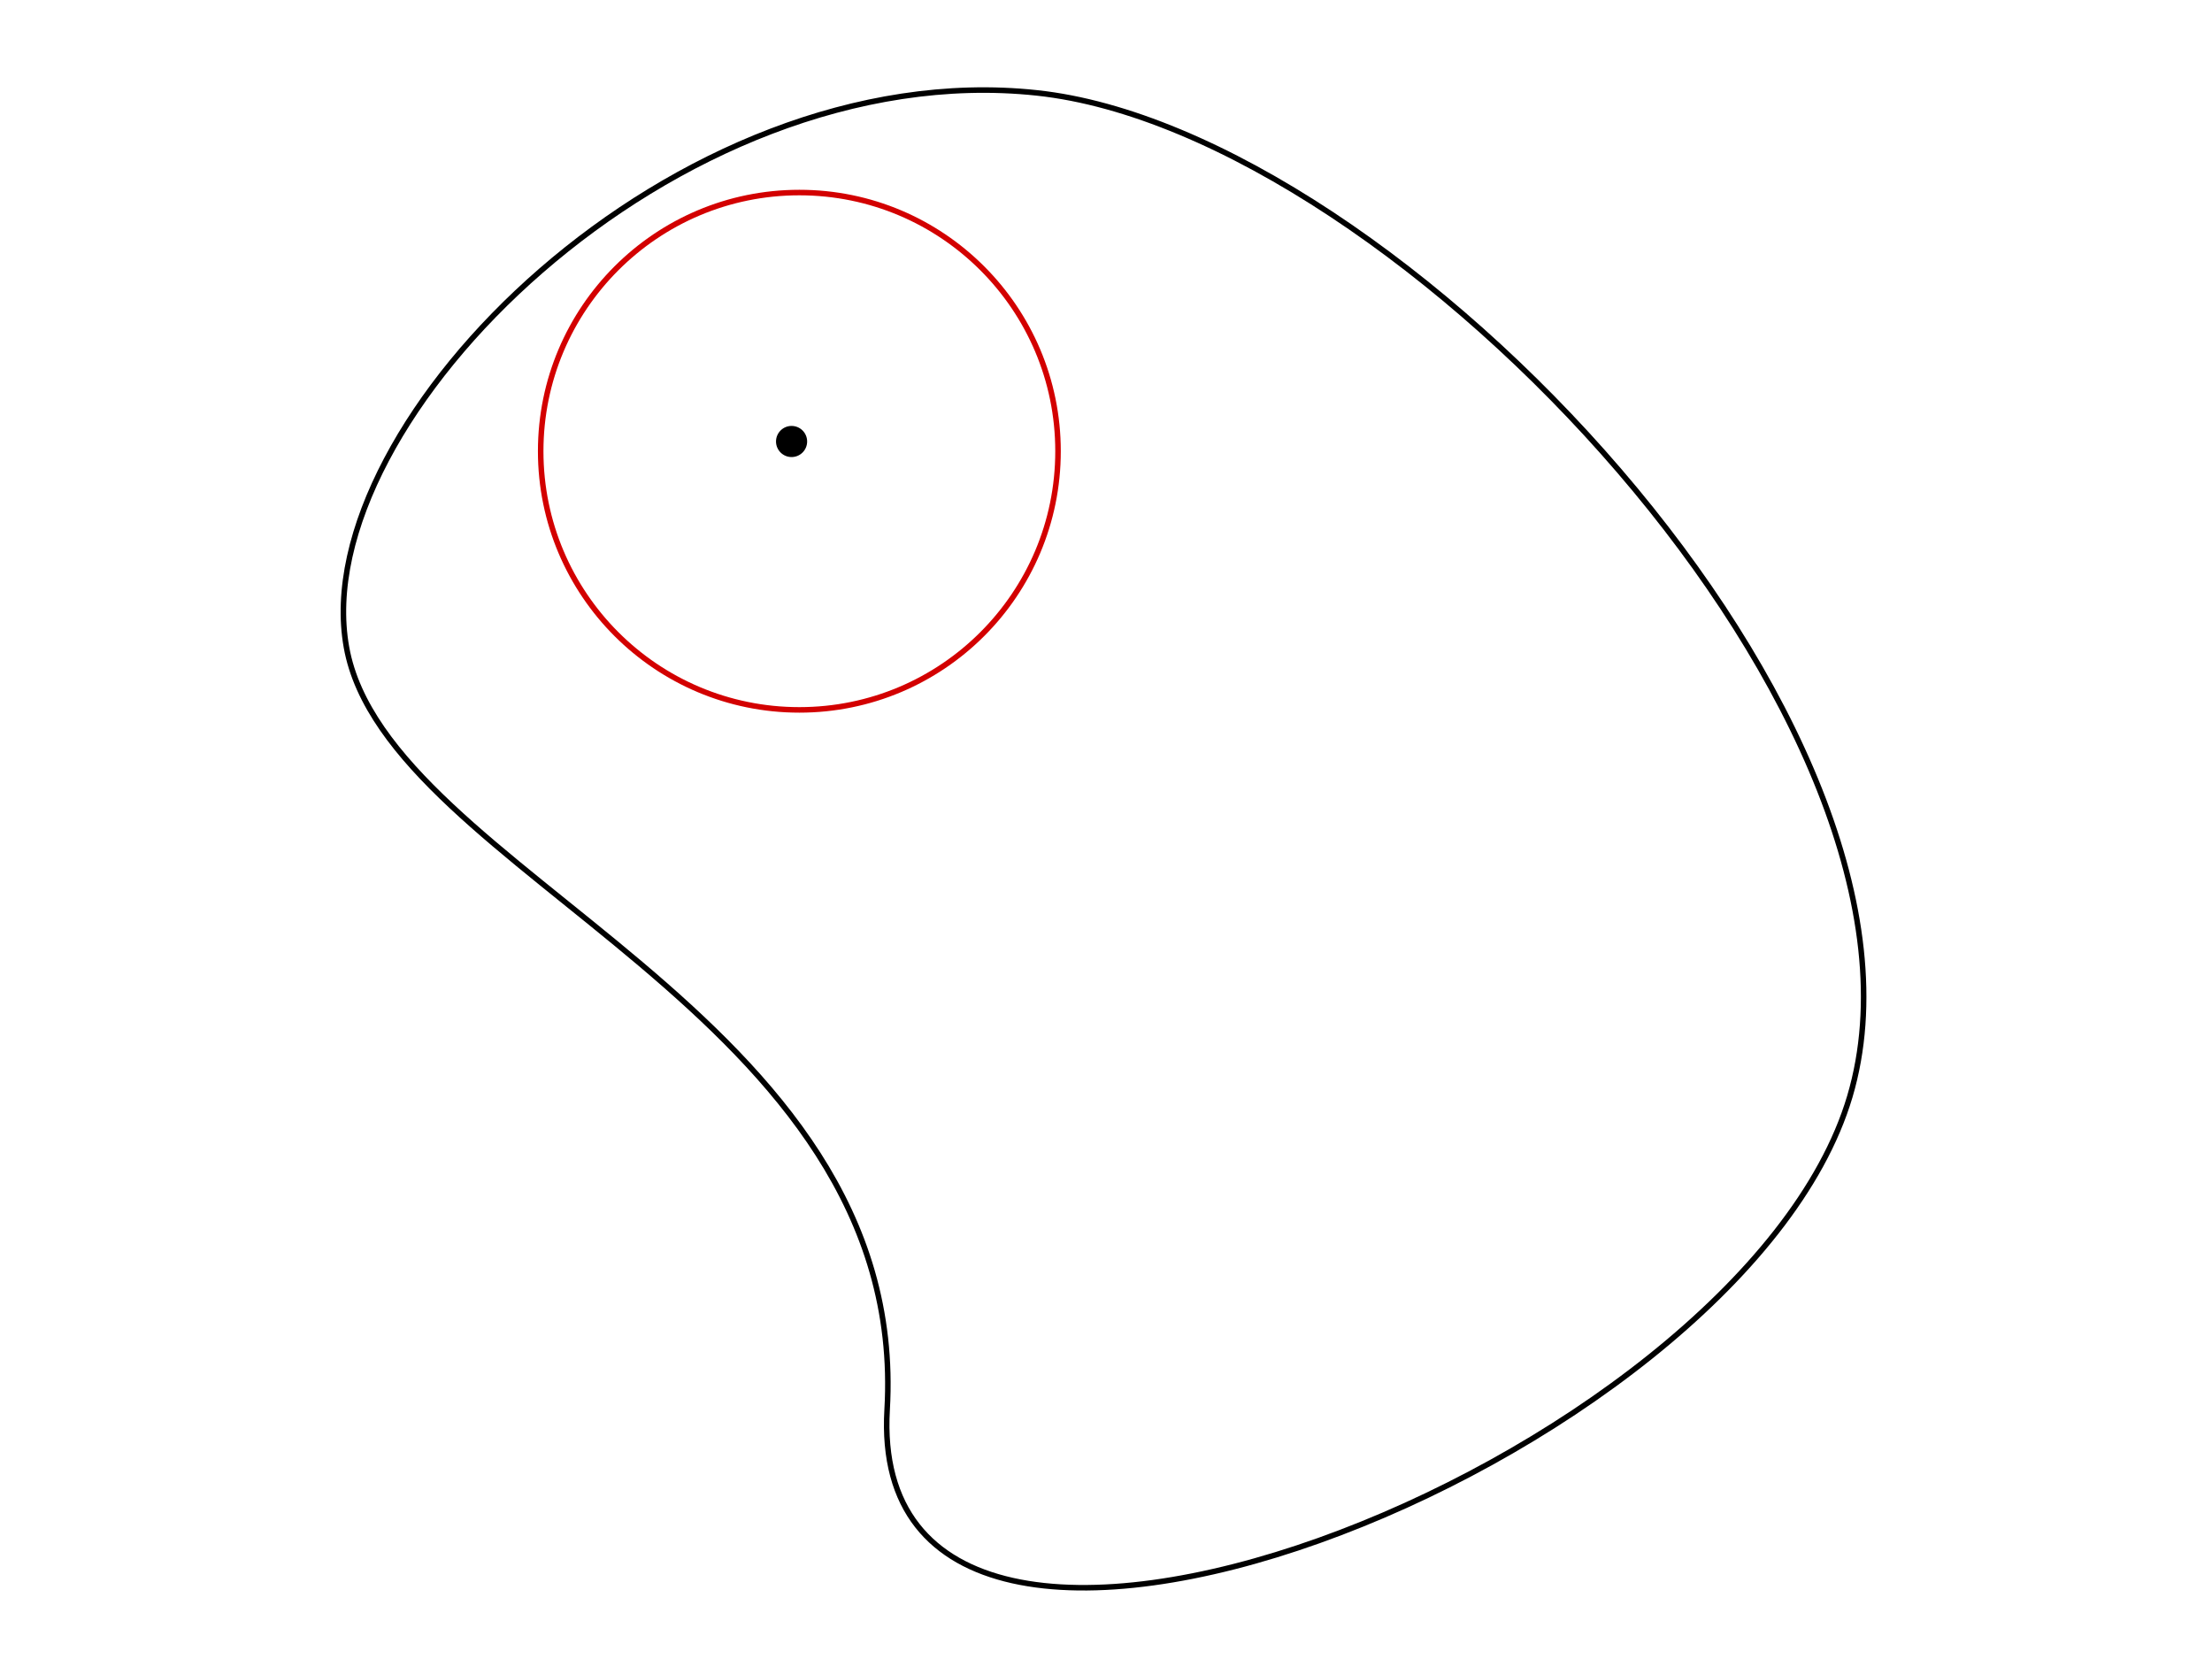
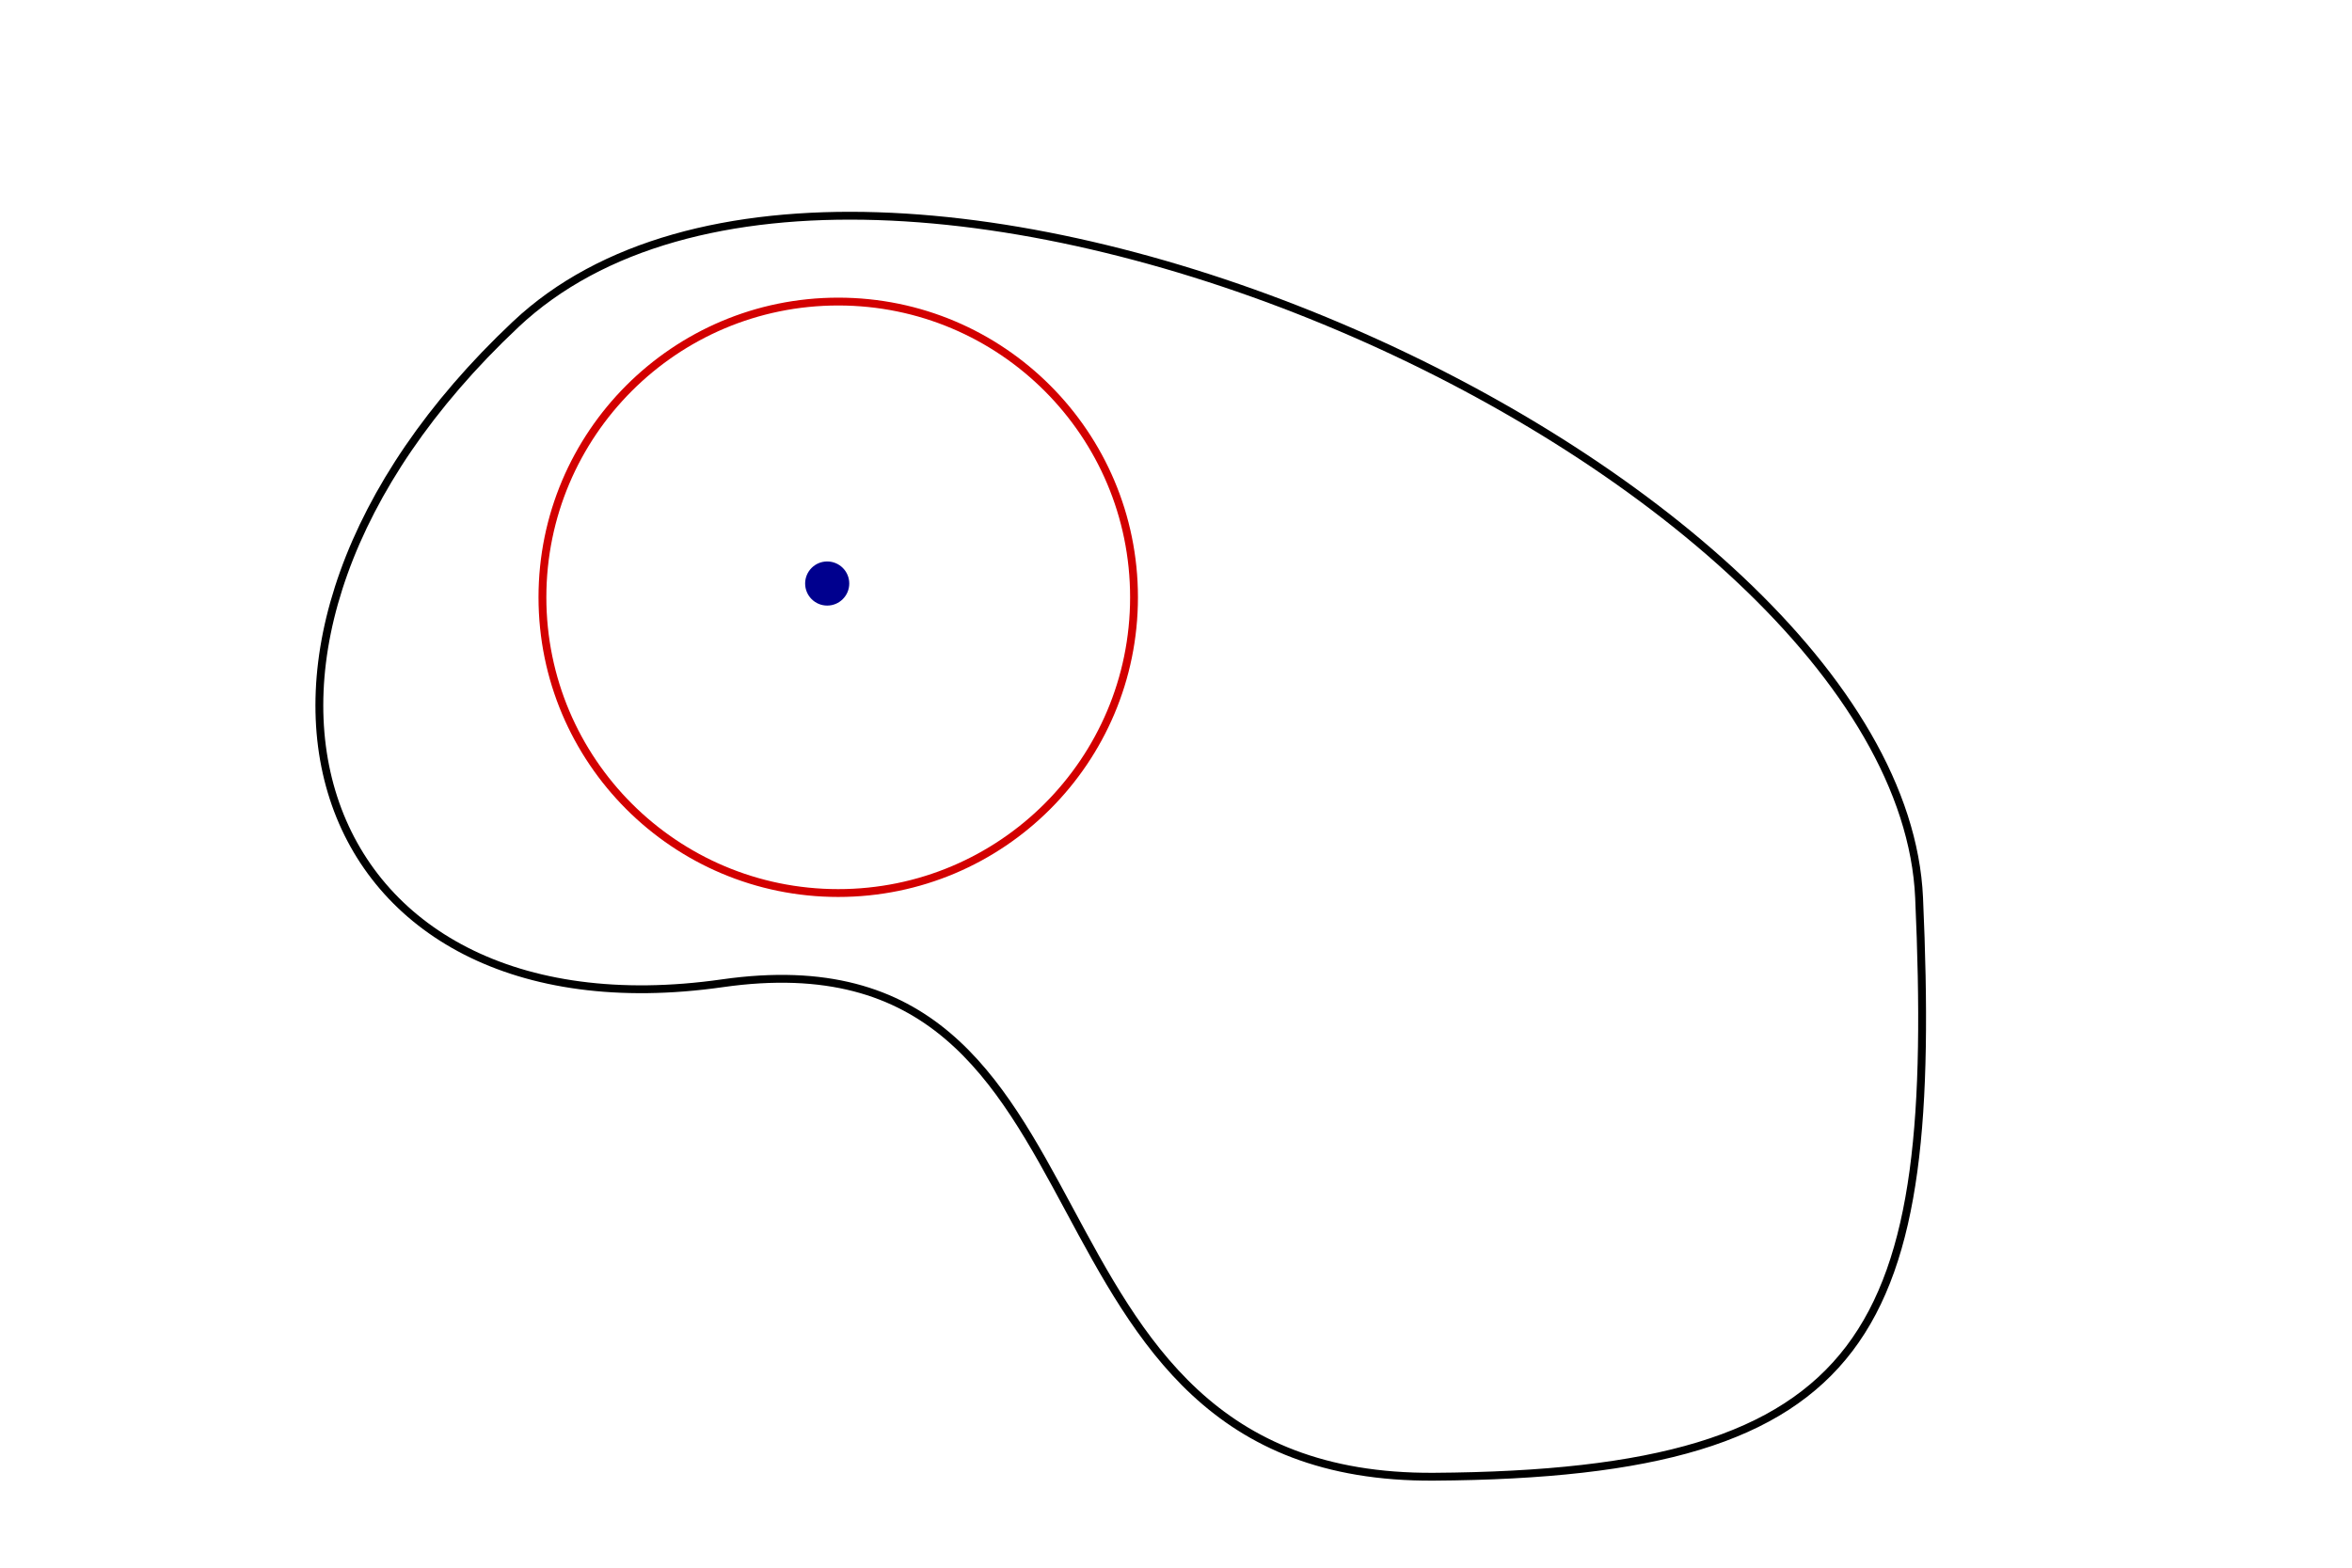
- <svg xmlns="http://www.w3.org/2000/svg" width="400" height="300" viewBox="0 0 400 300" id="svg2" version="1.1">
-   <defs id="defs4" />
-   <g id="layer1" transform="translate(0,-752.3622)">
-     <path style="fill:none;fill-rule:evenodd;stroke:#000000;stroke-width:1px;stroke-linecap:butt;stroke-linejoin:miter;stroke-opacity:1" d="m 62.649,869.394 c -7.315,-40.986 59.617,-107.225 124.853,-100.234 65.237,6.99 166.716,114.895 147.011,181.477 -19.705,66.582 -178.275,128.691 -174.091,56.624 4.184,-72.067 -90.458,-96.881 -97.773,-137.866 z" id="path4136" />
-     <circle style="opacity:1;fill:none;fill-opacity:1;stroke:#d30000;stroke-width:1;stroke-linecap:round;stroke-linejoin:round;stroke-miterlimit:4;stroke-dasharray:none;stroke-dashoffset:0;stroke-opacity:1" id="path4138" cx="144.549" cy="833.957" r="46.776" />
-     <circle style="opacity:1;fill:#000000;fill-opacity:1;stroke:none;stroke-width:1;stroke-linecap:round;stroke-linejoin:round;stroke-miterlimit:4;stroke-dasharray:none;stroke-dashoffset:0;stroke-opacity:1" id="path4140" cx="143.142" cy="832.198" r="2.814" />
-     <flowRoot xml:space="preserve" id="flowRoot4142" style="font-style:normal;font-weight:normal;font-size:40px;line-height:125%;font-family:sans-serif;letter-spacing:0px;word-spacing:0px;fill:#000000;fill-opacity:1;stroke:none;stroke-width:1px;stroke-linecap:butt;stroke-linejoin:miter;stroke-opacity:1" transform="translate(14.06799,748.1418)">
-       <flowRegion id="flowRegion4144">
-         <rect id="rect4146" width="109.027" height="94.959" x="116.764" y="85.111" />
+ <svg xmlns="http://www.w3.org/2000/svg" width="300" height="200" viewBox="0 0 300 200" id="svg2" version="1.1">
+   <defs id="defs4">
+     <marker orient="auto" refY="0.0" refX="0.0" id="Arrow2Mend" style="overflow:visible;">
+       <path id="path856" style="fill-rule:evenodd;stroke-width:0.625;stroke-linejoin:round;stroke:#000000;stroke-opacity:1;fill:#000000;fill-opacity:1" d="M 8.719,4.034 L -2.207,0.016 L 8.719,-4.002 C 6.973,-1.63 6.983,1.616 8.719,4.034 z " transform="scale(0.6) rotate(180) translate(0,0)" />
+     </marker>
+   </defs>
+   <g id="layer1" transform="translate(0,-852.3622)">
+     <circle style="opacity:1;fill:none;fill-opacity:1;stroke:#d30000;stroke-width:1;stroke-linecap:round;stroke-linejoin:round;stroke-miterlimit:4;stroke-dasharray:none;stroke-dashoffset:0;stroke-opacity:1" id="path4138" cx="106.917" cy="928.564" r="37.729" />
+     <circle style="opacity:1;fill:#00008e;fill-opacity:1;stroke:none;stroke-width:1;stroke-linecap:round;stroke-linejoin:round;stroke-miterlimit:4;stroke-dasharray:none;stroke-dashoffset:0;stroke-opacity:1" id="path4140" cx="105.51" cy="926.805" r="2.814" />
+     <flowRoot xml:space="preserve" id="flowRoot4142" style="font-style:normal;font-weight:normal;line-height:0.01%;font-family:sans-serif;letter-spacing:0px;word-spacing:0px;fill:#00008f;fill-opacity:1;stroke:none;stroke-width:1px;stroke-linecap:butt;stroke-linejoin:miter;stroke-opacity:1;" transform="translate(-23.56389,842.749)">
+       <flowRegion id="flowRegion4144" style="fill:#00008f;fill-opacity:1;">
+         <rect id="rect4146" width="109.027" height="94.959" x="116.764" y="85.111" style="fill:#00008f;fill-opacity:1;" />
      </flowRegion>
-       <flowPara id="flowPara4148" style="font-style:normal;font-variant:normal;font-weight:normal;font-stretch:normal;font-size:22.5px;font-family:Gentium;-inkscape-font-specification:Gentium">x</flowPara>
+       <flowPara id="flowPara4148" style="font-style:normal;font-variant:normal;font-weight:normal;font-stretch:normal;font-size:22.5px;line-height:1.25;font-family:Gentium;-inkscape-font-specification:Gentium;fill:#00008f;fill-opacity:1;">x</flowPara>
    </flowRoot>
-     <flowRoot xml:space="preserve" id="flowRoot4142-3" style="font-style:normal;font-weight:normal;font-size:40px;line-height:125%;font-family:sans-serif;letter-spacing:0px;word-spacing:0px;fill:#000000;fill-opacity:1;stroke:none;stroke-width:1px;stroke-linecap:butt;stroke-linejoin:miter;stroke-opacity:1" transform="translate(125.4938,899.0732)">
+     <flowRoot xml:space="preserve" id="flowRoot4142-3" style="font-style:normal;font-weight:normal;line-height:0.01%;font-family:sans-serif;letter-spacing:0px;word-spacing:0px;fill:#000000;fill-opacity:1;stroke:none;stroke-width:1px;stroke-linecap:butt;stroke-linejoin:miter;stroke-opacity:1" transform="translate(69.92525,911.3827)">
      <flowRegion id="flowRegion4144-6">
        <rect id="rect4146-7" width="109.027" height="94.959" x="116.764" y="85.111" />
      </flowRegion>
-       <flowPara id="flowPara4148-5" style="font-style:normal;font-variant:normal;font-weight:normal;font-stretch:normal;font-size:22.5px;font-family:Gentium;-inkscape-font-specification:Gentium">U</flowPara>
+       <flowPara id="flowPara4148-5" style="font-style:normal;font-variant:normal;font-weight:normal;font-stretch:normal;font-size:22.5px;line-height:1.25;font-family:Gentium;-inkscape-font-specification:Gentium">U</flowPara>
    </flowRoot>
+     <path style="fill:none;stroke:#000000;stroke-width:1px;stroke-linecap:butt;stroke-linejoin:miter;stroke-opacity:1" d="m 65.768,893.746 c 43.966,-41.378 176.556,17.836 179.015,73.154 2.46,55.318 -5.581,73.495 -61.899,73.857 -56.319,0.362 -37.575,-70.542 -90.739,-62.954 -53.164,7.587 -70.344,-42.679 -26.377,-84.056 z" id="path823" />
  </g>
</svg>
